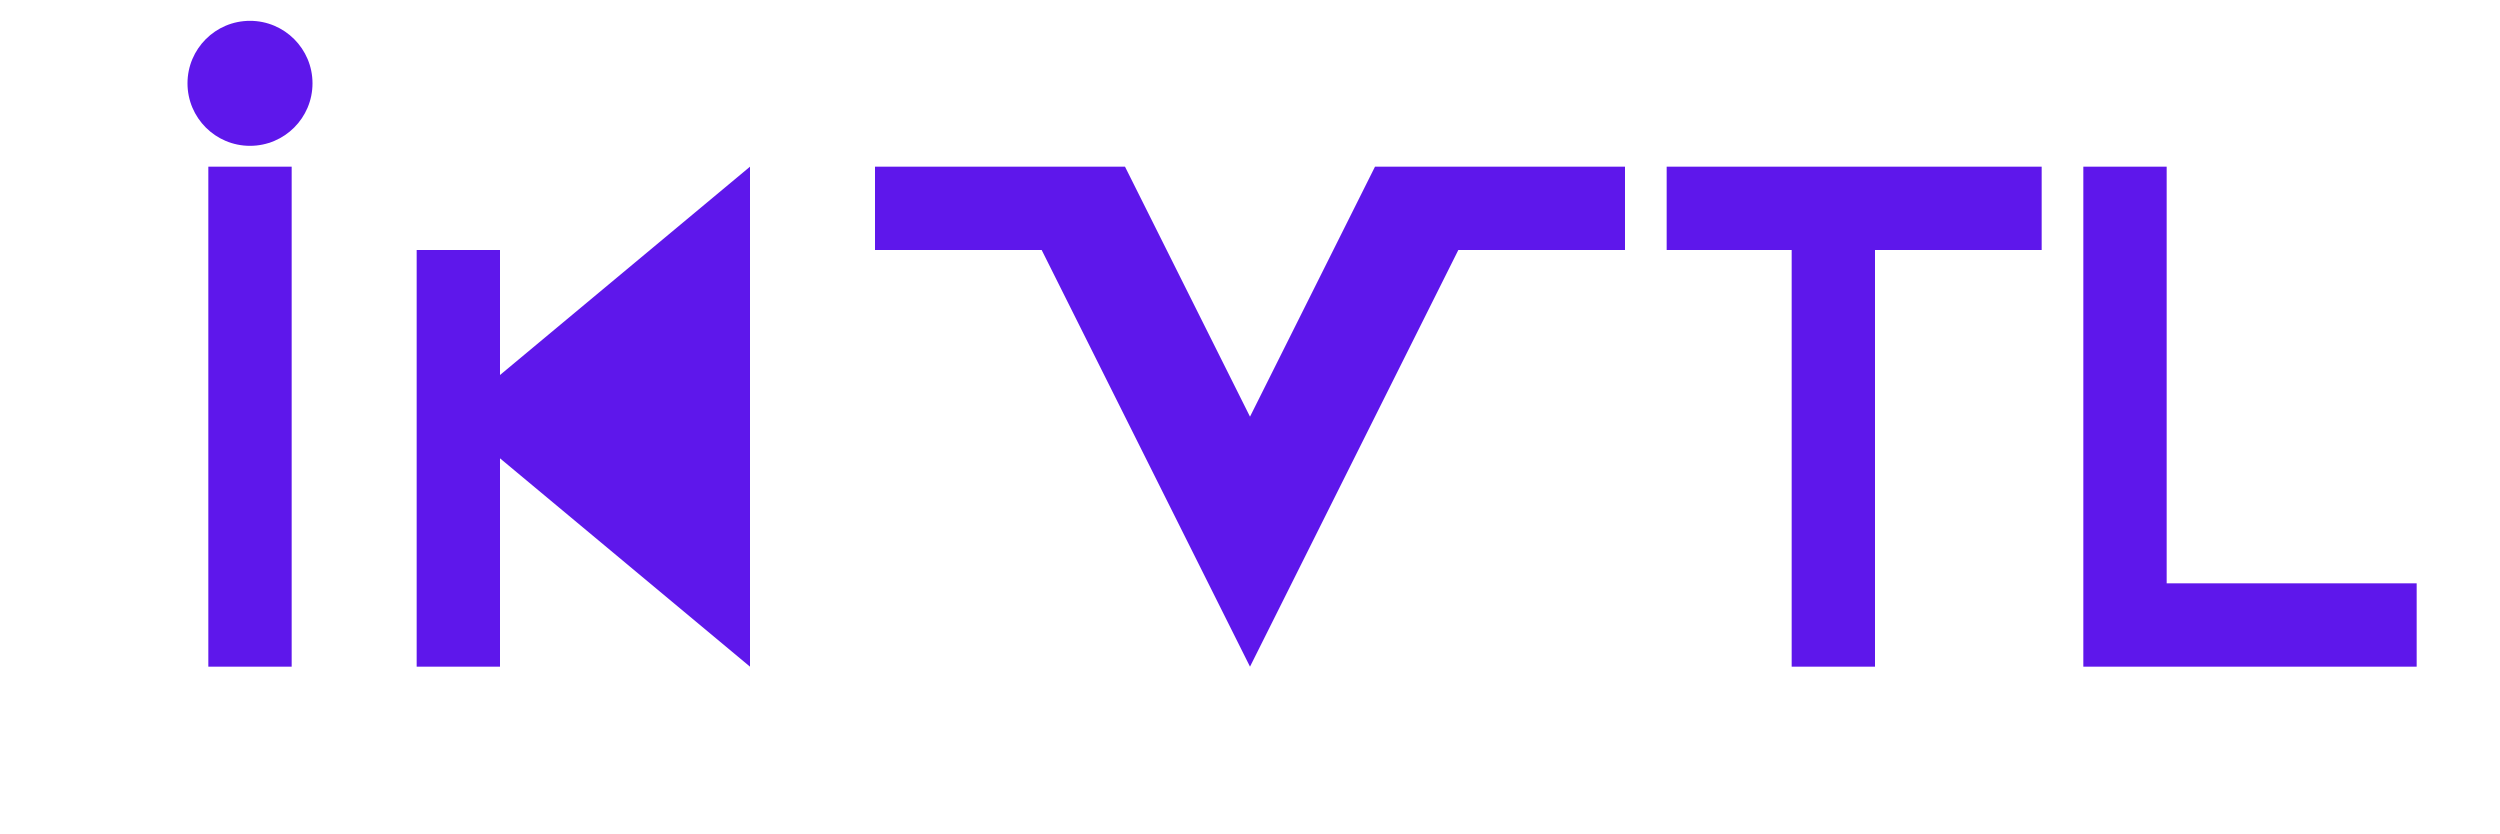
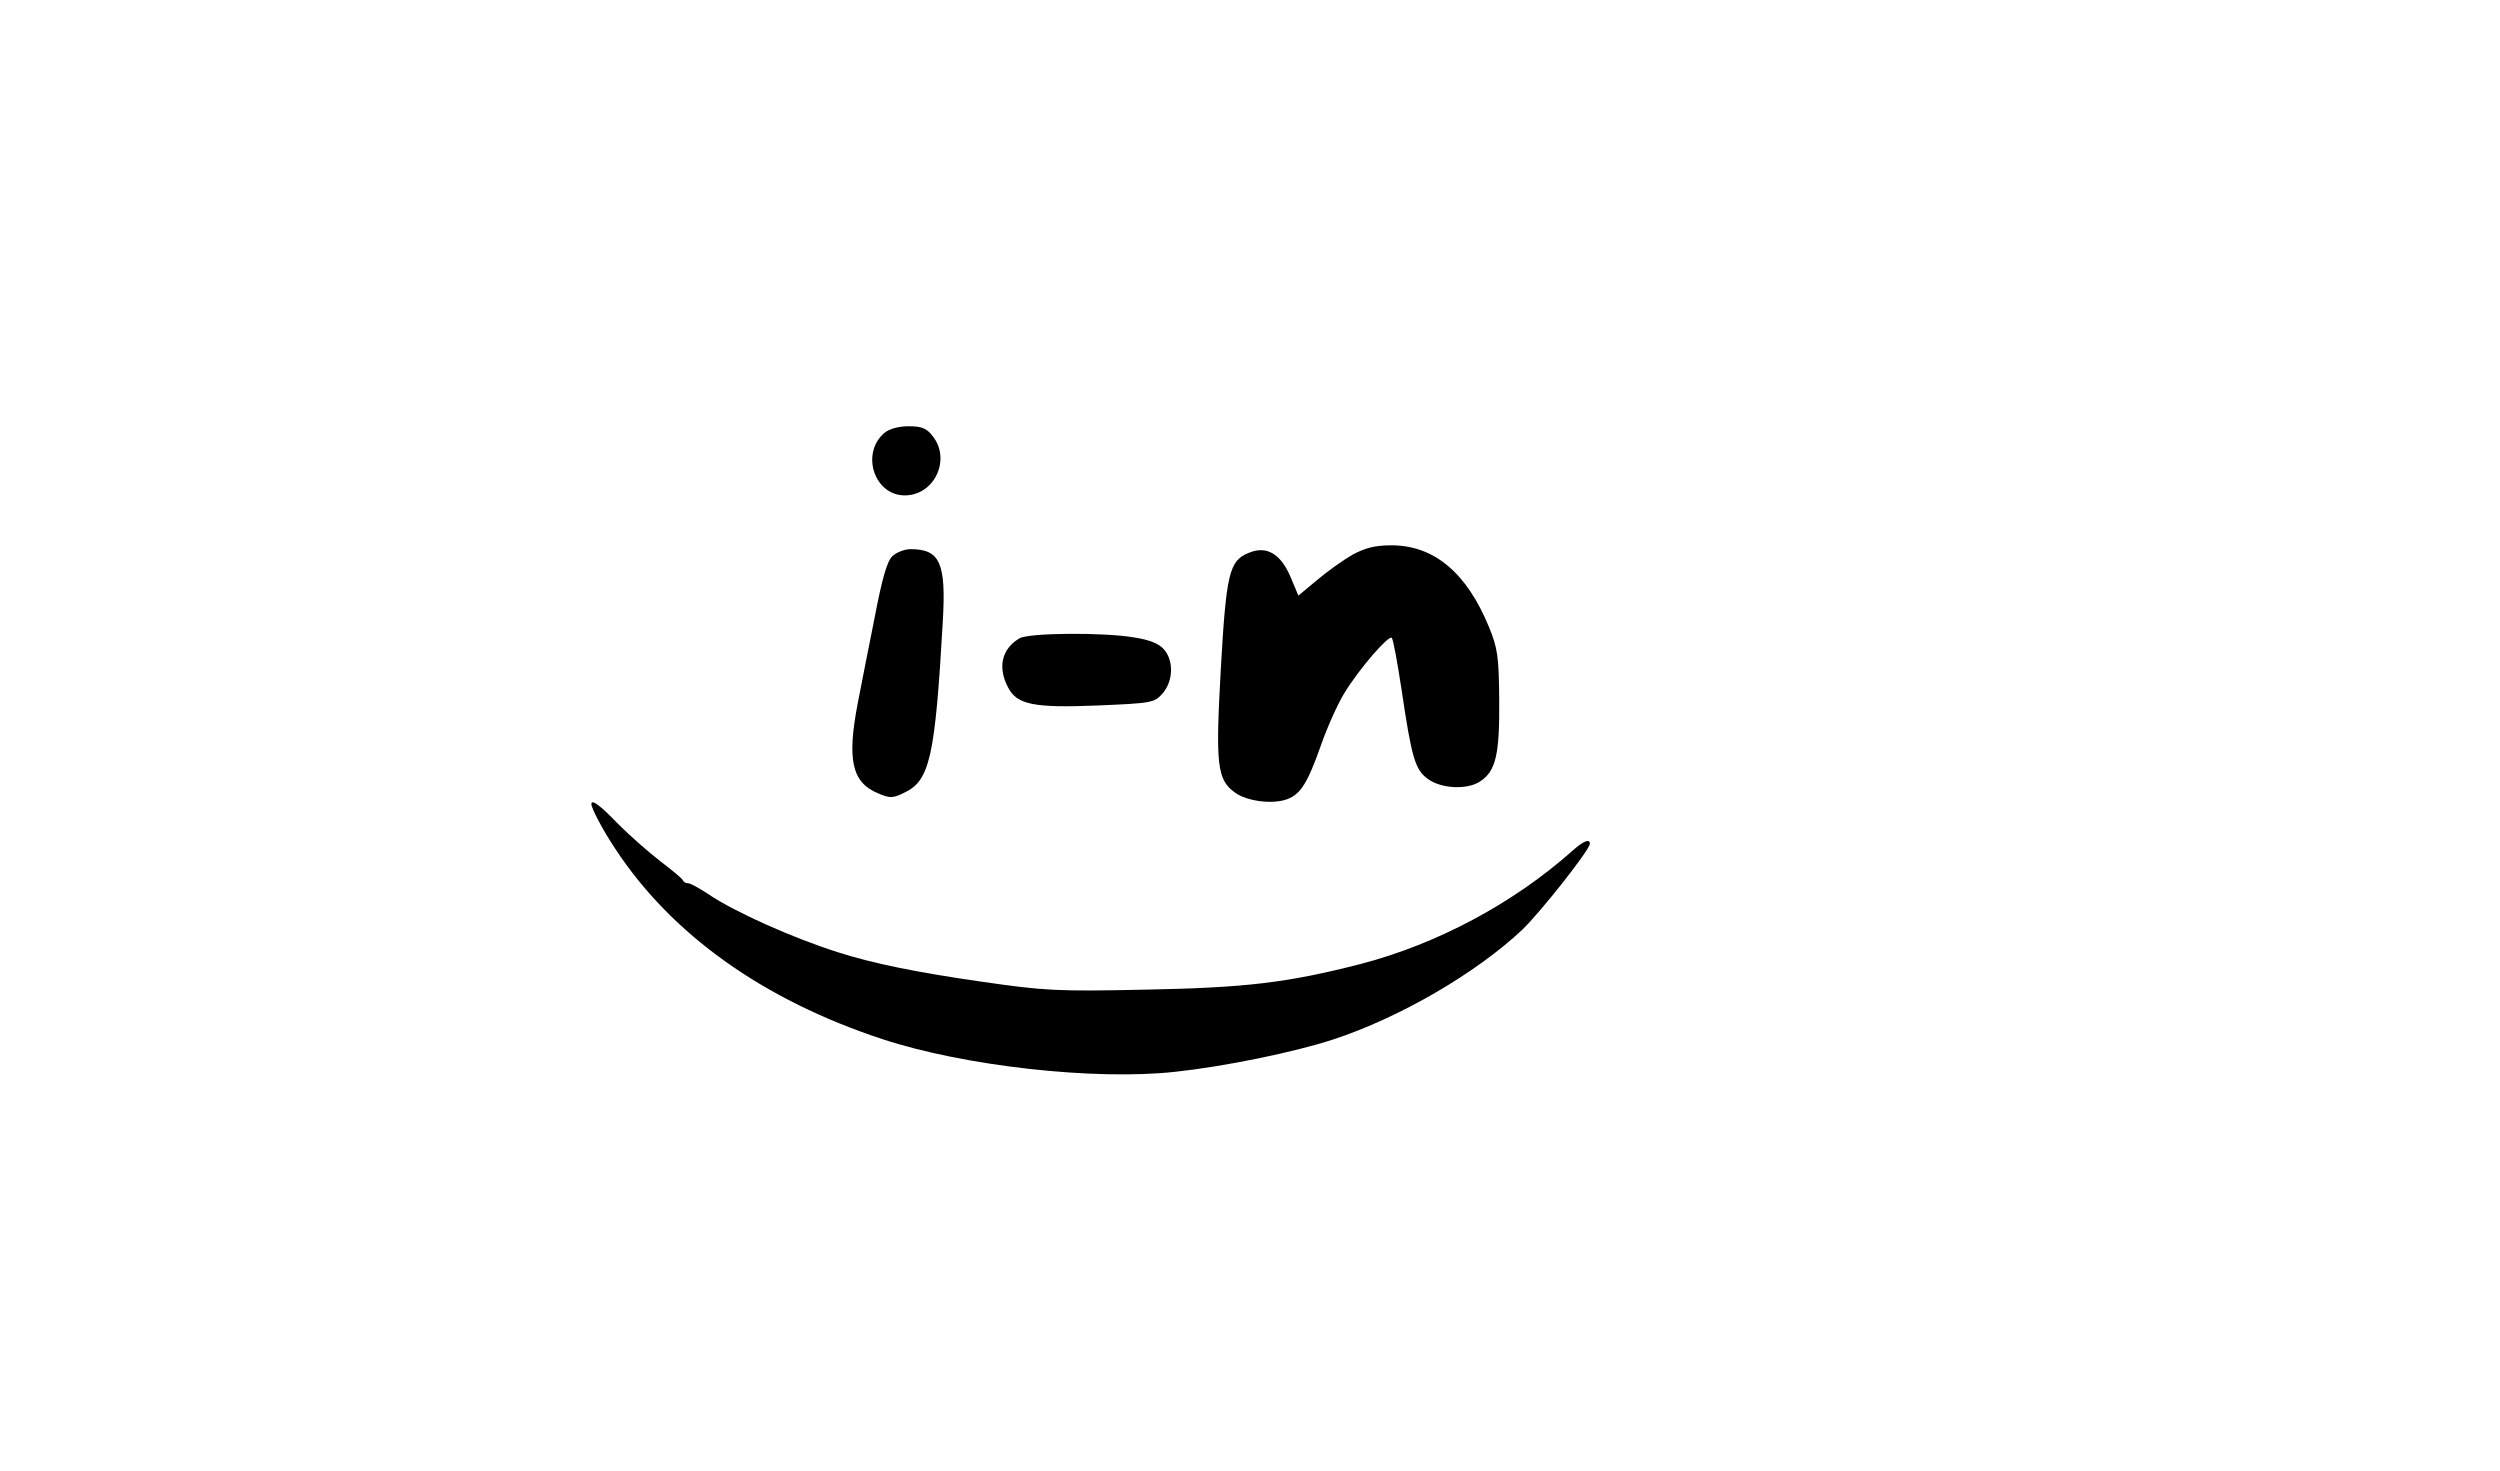
- <svg xmlns="http://www.w3.org/2000/svg" width="120" height="40" viewBox="0 0 120 40" fill="none">
-   <path d="M10 8H14V32H10V8Z" fill="#5E17EB" />
-   <circle cx="12" cy="4" r="3" fill="#5E17EB" />
-   <path d="M20 12H24V32H20V12Z" fill="#5E17EB" />
-   <path d="M24 18L36 8V32L24 22V18Z" fill="#5E17EB" />
-   <path d="M42 8H54L60 20L66 8H78V12H70L60 32L50 12H42V8Z" fill="#5E17EB" />
-   <path d="M80 8H98V12H90V32H86V12H80V8Z" fill="#5E17EB" />
-   <path d="M100 8H104V28H116V32H100V8Z" fill="#5E17EB" />
+ <svg xmlns="http://www.w3.org/2000/svg" version="1.0" width="651pt" height="383pt" viewBox="0 0 651 383" preserveAspectRatio="xMidYMid meet">
+   <g transform="translate(0,383) scale(0.1,-0.1)" fill="#000000" stroke="none">
+     <path d="M2302 2702 c-61 -54 -25 -162 54 -162 77 0 121 93 73 154 -16 21 -29 26 -63 26 -27 0 -51 -7 -64 -18z" />
+     <path d="M3521 2385 c-24 -14 -65 -43 -92 -66 l-48 -40 -21 50 c-26 60 -63 81 -109 61 -50 -20 -58 -54 -72 -302 -14 -250 -10 -288 37 -322 32 -23 99 -31 136 -17 35 13 53 42 88 141 16 46 43 106 60 134 38 63 116 153 124 145 4 -3 15 -65 26 -137 26 -176 35 -207 69 -231 35 -25 102 -28 135 -6 41 27 51 69 50 210 -1 116 -4 137 -27 193 -58 141 -143 212 -254 212 -43 0 -69 -7 -102 -25z" />
+     <path d="M2324 2382 c-14 -13 -27 -58 -47 -163 -16 -79 -35 -177 -43 -218 -29 -149 -16 -209 53 -237 30 -13 38 -13 68 2 66 31 80 92 100 445 9 153 -7 189 -84 189 -15 0 -36 -8 -47 -18z" />
+     <path d="M2655 2168 c-46 -27 -58 -75 -30 -128 23 -45 67 -54 235 -47 141 6 146 7 168 32 27 32 29 84 3 114 -13 15 -38 25 -77 31 -82 14 -274 12 -299 -2z" />
+     <path d="M1540 1736 c0 -11 30 -68 62 -116 147 -224 386 -394 696 -496 213 -70 551 -108 762 -85 130 14 310 51 411 84 174 57 373 173 493 286 46 44 176 208 176 224 0 14 -17 7 -46 -19 -153 -136 -351 -242 -550 -294 -191 -49 -299 -62 -560 -67 -233 -5 -264 -3 -430 21 -167 24 -280 47 -371 76 -117 37 -270 105 -339 152 -23 15 -46 28 -52 28 -6 0 -12 3 -14 8 -1 4 -28 26 -58 49 -30 23 -80 67 -110 97 -47 49 -70 66 -70 52z" />
+   </g>
</svg>
